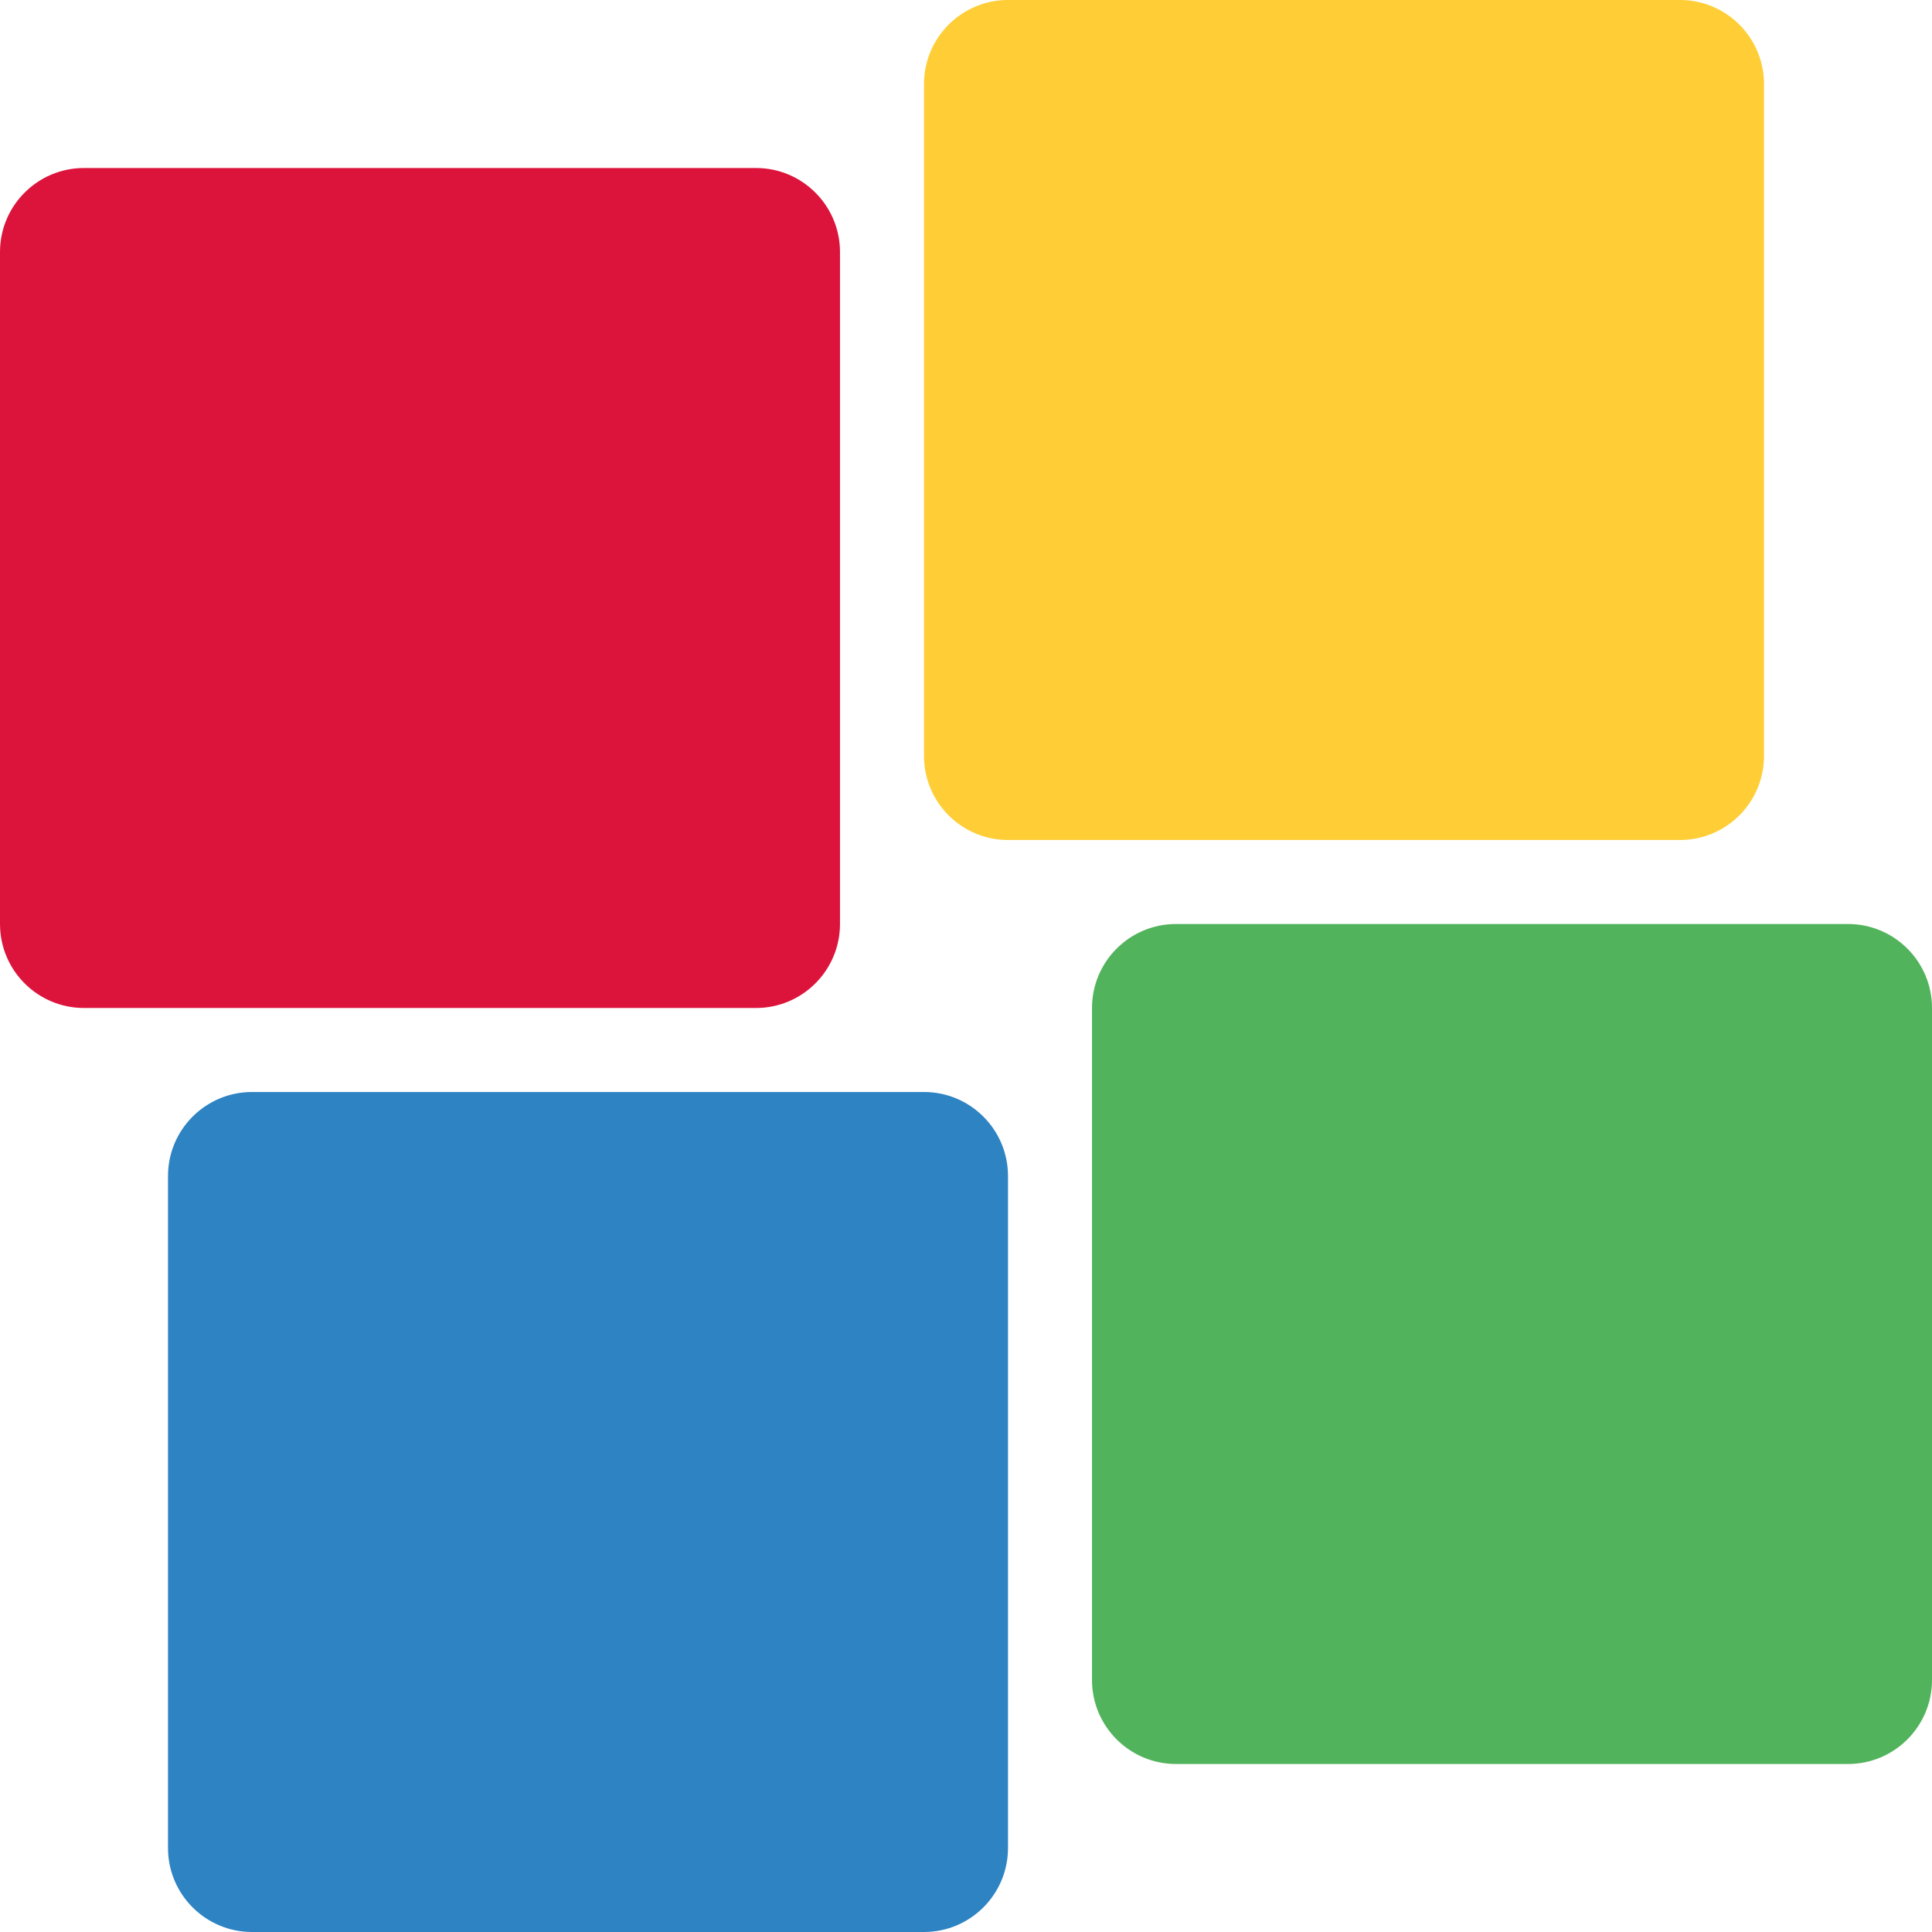
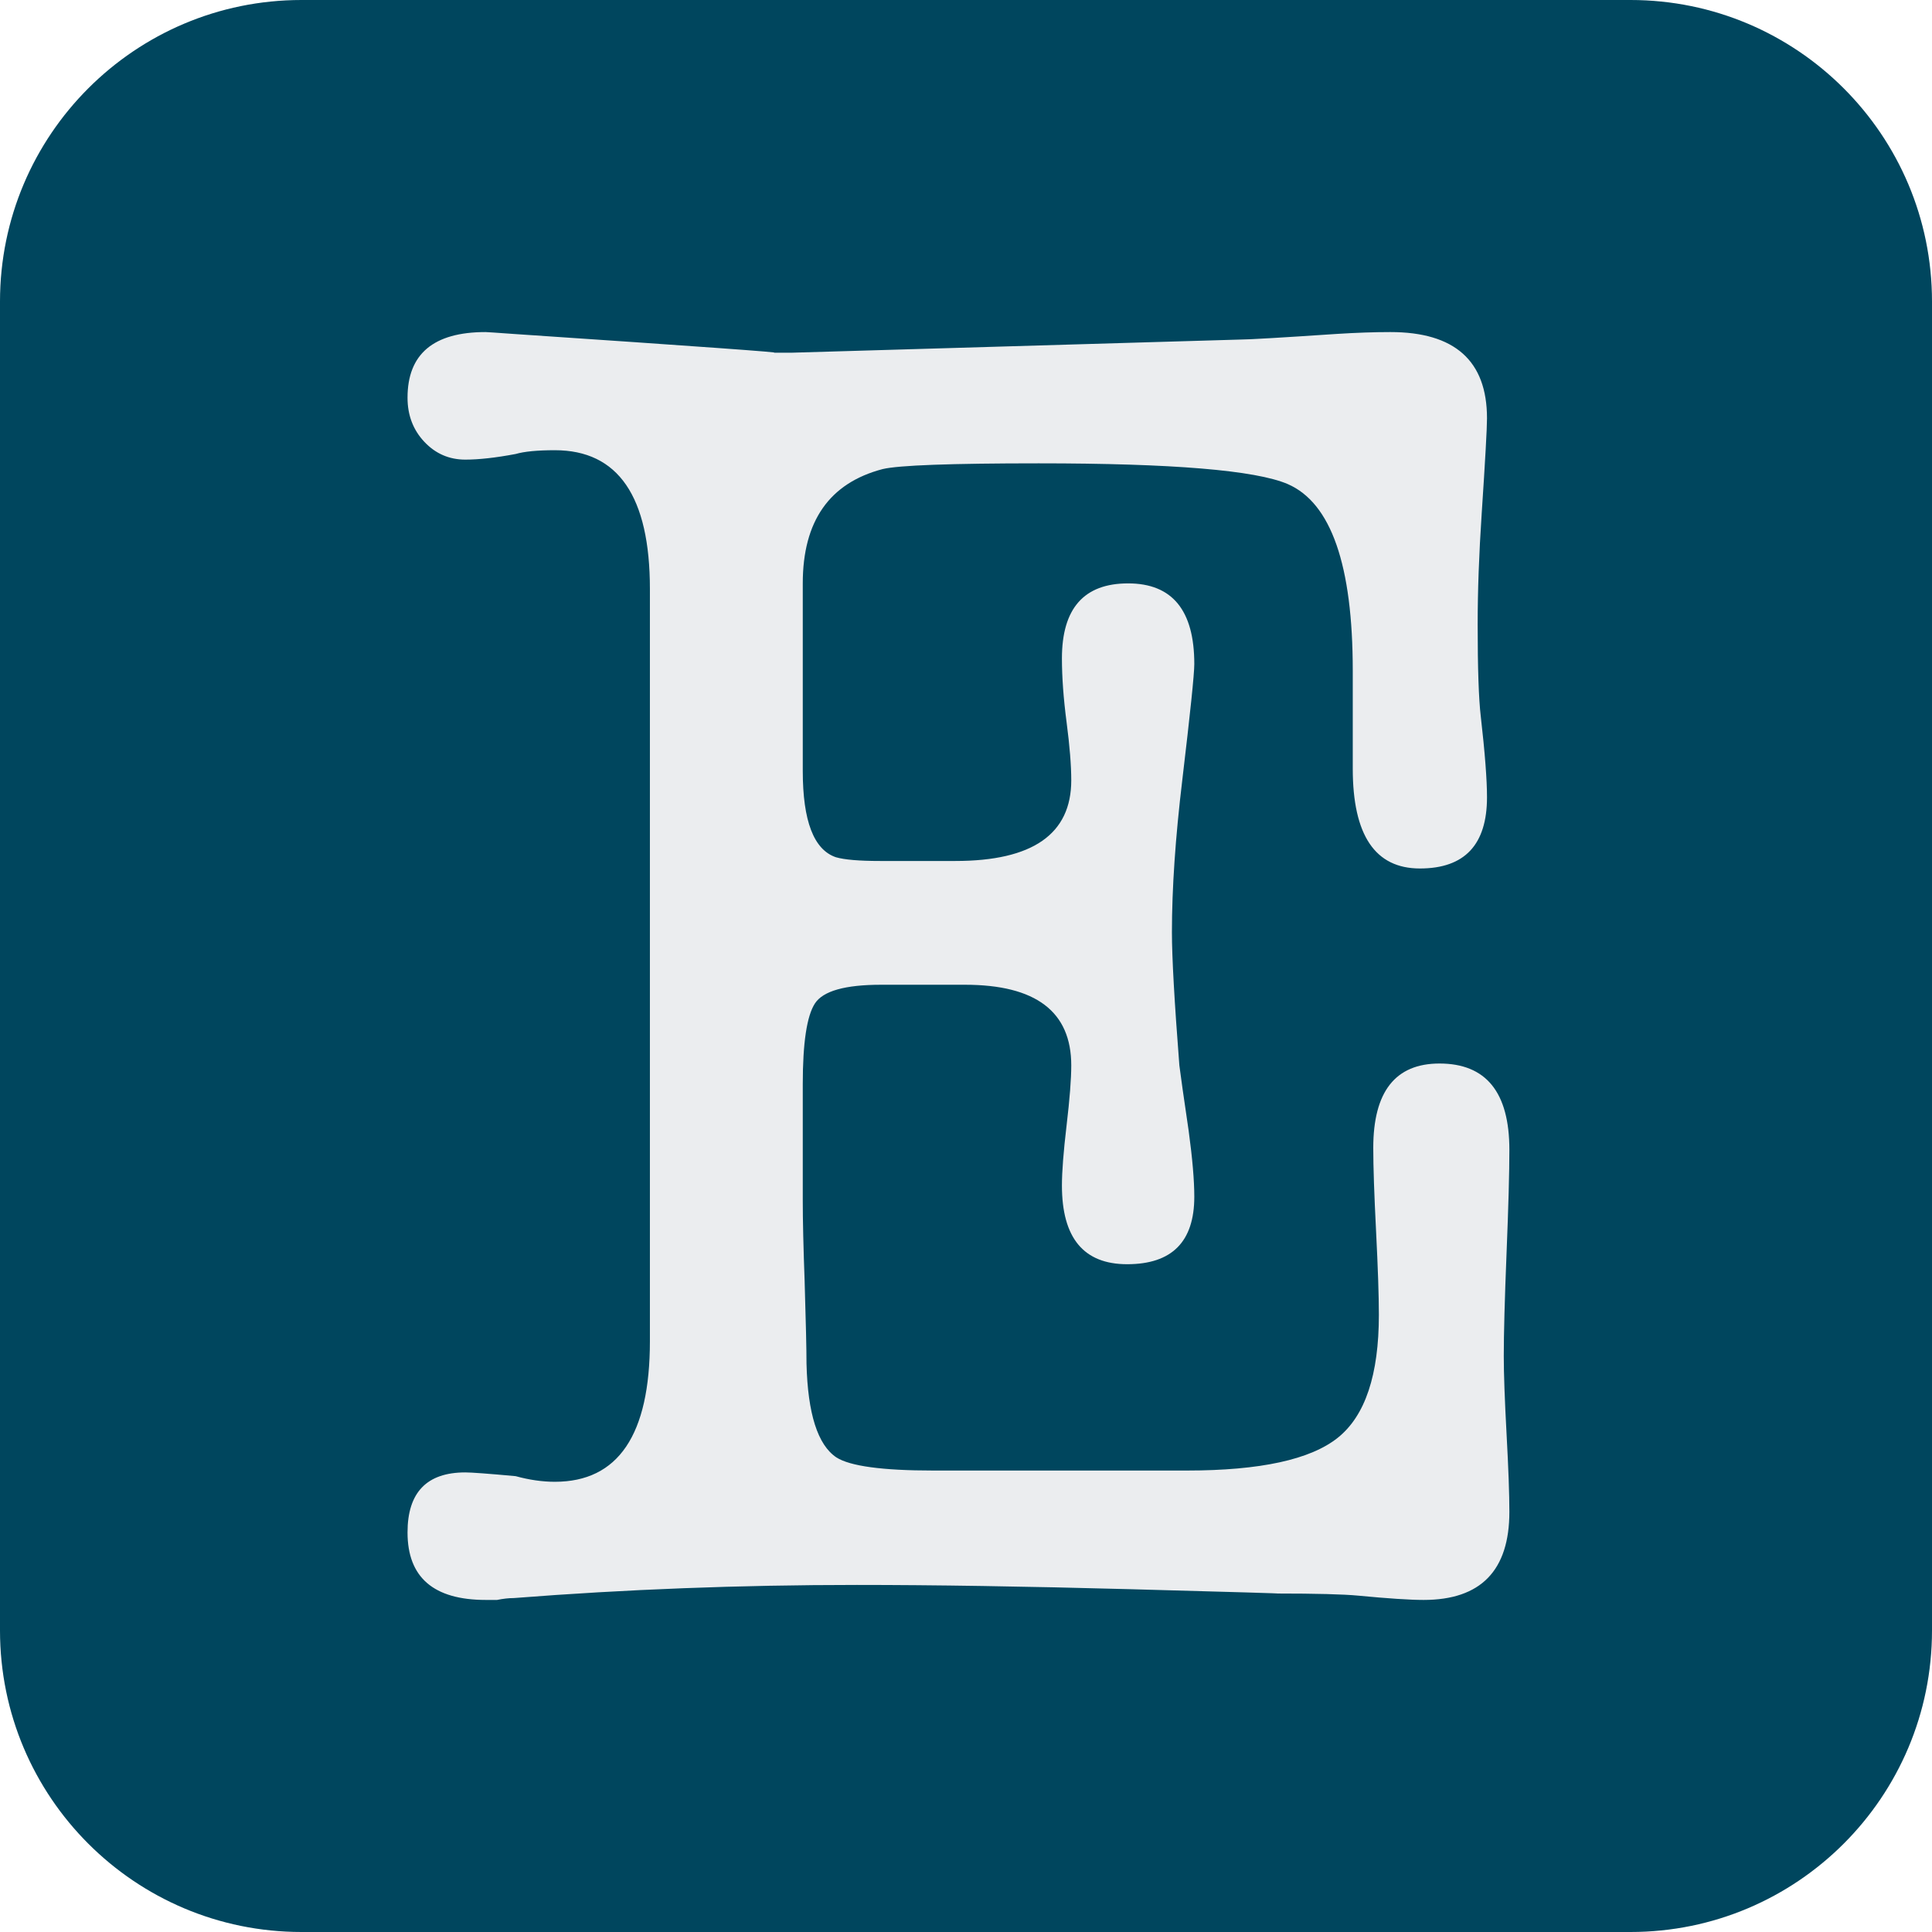
- <svg xmlns="http://www.w3.org/2000/svg" style="isolation:isolate" viewBox="0 0 256 256" width="256pt" height="256pt">
-   <defs>
-     <clipPath id="_clipPath_wWoU7IONpszD3YHLzU0XsXDSZNe7a83k">
-       <rect width="256" height="256" />
-     </clipPath>
-   </defs>
-   <g clip-path="url(#_clipPath_wWoU7IONpszD3YHLzU0XsXDSZNe7a83k)">
-     <g>
-       <path d=" M 155.826 122.435 L 244.87 122.435 C 251.013 122.435 256 127.422 256 133.565 L 256 222.609 C 256 228.752 251.013 233.739 244.87 233.739 L 155.826 233.739 C 149.683 233.739 144.696 228.752 144.696 222.609 L 144.696 133.565 C 144.696 127.422 149.683 122.435 155.826 122.435 Z " fill="rgb(81,179,92)" />
-       <path d=" M 33.391 144.696 L 122.435 144.696 C 128.578 144.696 133.565 149.683 133.565 155.826 L 133.565 244.87 C 133.565 251.013 128.578 256 122.435 256 L 33.391 256 C 27.248 256 22.261 251.013 22.261 244.87 L 22.261 155.826 C 22.261 149.683 27.248 144.696 33.391 144.696 Z " fill="rgb(46,131,195)" />
-       <path d=" M 133.565 0 L 222.609 0 C 228.752 0 233.739 4.987 233.739 11.13 L 233.739 100.174 C 233.739 106.317 228.752 111.304 222.609 111.304 L 133.565 111.304 C 127.422 111.304 122.435 106.317 122.435 100.174 L 122.435 11.13 C 122.435 4.987 127.422 0 133.565 0 Z " fill="rgb(255,205,54)" />
-       <path d=" M 11.13 22.261 L 100.174 22.261 C 106.317 22.261 111.304 27.248 111.304 33.391 L 111.304 122.435 C 111.304 128.578 106.317 133.565 100.174 133.565 L 11.13 133.565 C 4.987 133.565 0 128.578 0 122.435 L 0 33.391 C 0 27.248 4.987 22.261 11.13 22.261 Z " fill="rgb(220,20,60)" />
-     </g>
+ <svg xmlns="http://www.w3.org/2000/svg" viewBox="0 0 512 512" width="128" height="128">
+   <g>
+     <path d=" M 79.901 0 C 35.773 0 0 35.773 0 79.901 L 0 432.099 C 0 476.227 35.773 512 79.901 512 L 432.099 512 C 476.227 512 512 476.227 512 432.099 L 512 79.901 C 512 35.773 476.227 0 432.099 0 L 79.901 0 L 79.901 0 Z " fill="rgb(0,70,94)" />
+     <path d=" M 172.233 355.407 L 172.233 156.096 C 172.233 131.573 163.833 119.311 147.032 119.311 C 142.419 119.311 138.961 119.645 136.657 120.312 C 131.385 121.306 126.938 121.803 123.315 121.803 C 119.032 121.803 115.409 120.228 112.445 117.078 C 109.482 113.928 108 110.034 108 105.395 C 108 93.798 114.893 88 128.68 88 C 129.009 88 131.471 88.166 136.065 88.497 C 185.302 91.81 208.278 93.467 204.994 93.467 C 208.278 93.467 209.92 93.467 209.92 93.467 L 328.583 89.988 C 330.883 89.988 339.418 89.491 354.189 88.497 C 359.443 88.166 364.201 88 368.465 88 C 385.536 88 394.071 95.621 394.071 110.862 C 394.071 113.513 393.599 121.964 392.657 136.216 C 391.951 146.819 391.597 156.593 391.597 165.539 C 391.597 177.136 391.874 185.253 392.426 189.892 C 393.523 199.505 394.071 206.631 394.071 211.27 C 394.071 223.861 388.142 230.156 376.283 230.156 C 364.424 230.156 358.495 221.334 358.495 203.689 L 358.495 177.719 C 358.495 149.756 352.751 133.278 341.264 128.285 C 332.727 124.622 310.733 122.79 275.282 122.79 C 251.974 122.79 238.185 123.296 233.916 124.309 C 219.8 128.01 212.742 138.108 212.742 154.605 L 212.742 176.97 C 212.742 179.621 212.742 183.265 212.742 187.904 C 212.742 192.543 212.742 195.856 212.742 197.844 L 212.742 204.312 C 212.742 217.565 215.666 225.186 221.514 227.174 C 223.79 227.837 227.69 228.168 233.213 228.168 L 253.189 228.168 C 273.659 228.168 283.894 221.042 283.894 206.79 C 283.894 202.814 283.481 197.678 282.654 191.383 C 281.832 185.088 281.421 179.455 281.421 174.485 C 281.421 161.232 287.266 154.605 298.958 154.605 C 310.654 154.605 316.502 161.729 316.502 175.976 C 316.502 178.627 315.438 188.898 313.311 206.79 C 311.485 222.036 310.573 235.457 310.573 247.054 C 310.573 253.681 311.23 265.443 312.544 282.341 C 312.874 284.992 313.699 290.792 315.018 299.743 C 316.007 307.032 316.502 312.831 316.502 317.138 C 316.502 329.066 310.573 335.03 298.714 335.03 C 287.185 335.03 281.421 328.072 281.421 314.156 C 281.421 310.511 281.832 305.21 282.654 298.252 C 283.481 291.289 283.894 285.986 283.894 282.341 C 283.894 268.094 274.507 260.97 255.732 260.97 L 233.498 260.97 C 223.944 260.97 218.096 262.627 215.954 265.94 C 213.813 269.253 212.742 276.377 212.742 287.311 L 212.742 318.132 C 212.742 323.433 212.907 330.557 213.237 339.503 C 213.567 350.437 213.732 357.726 213.732 361.371 C 214.061 374.629 216.697 382.912 221.64 386.221 C 225.263 388.545 233.826 389.707 247.329 389.707 L 314.523 389.707 C 333.958 389.707 347.298 386.807 354.544 381.006 C 361.791 375.205 365.414 364.353 365.414 348.449 C 365.414 343.479 365.167 336.106 364.675 326.329 C 364.178 316.557 363.929 309.186 363.929 304.216 C 363.929 289.301 369.78 281.844 381.481 281.844 C 393.827 281.844 400 289.467 400 304.713 C 400 310.677 399.752 319.789 399.255 332.048 C 398.762 344.307 398.516 353.419 398.516 359.383 C 398.516 364.022 398.762 370.898 399.255 380.012 C 399.752 389.126 400 396.002 400 400.641 C 400 416.214 392.424 424 377.272 424 C 373.649 424 367.885 423.622 359.979 422.866 C 356.026 422.488 348.78 422.299 338.241 422.299 C 340.544 422.299 327.699 421.919 299.703 421.158 C 271.703 420.402 247.494 420.024 227.074 420.024 C 196.111 420.024 165.807 421.184 136.163 423.503 C 134.844 423.503 133.362 423.669 131.717 424 C 130.068 424 129.079 424 128.749 424 C 114.916 424 108 418.036 108 406.108 C 108 395.505 113.105 390.204 123.315 390.204 C 124.964 390.204 129.411 390.535 136.657 391.198 C 140.28 392.192 143.739 392.689 147.032 392.689 C 163.833 392.689 172.233 380.262 172.233 355.407 Z " fill="rgb(235,237,239)" />
  </g>
</svg>
